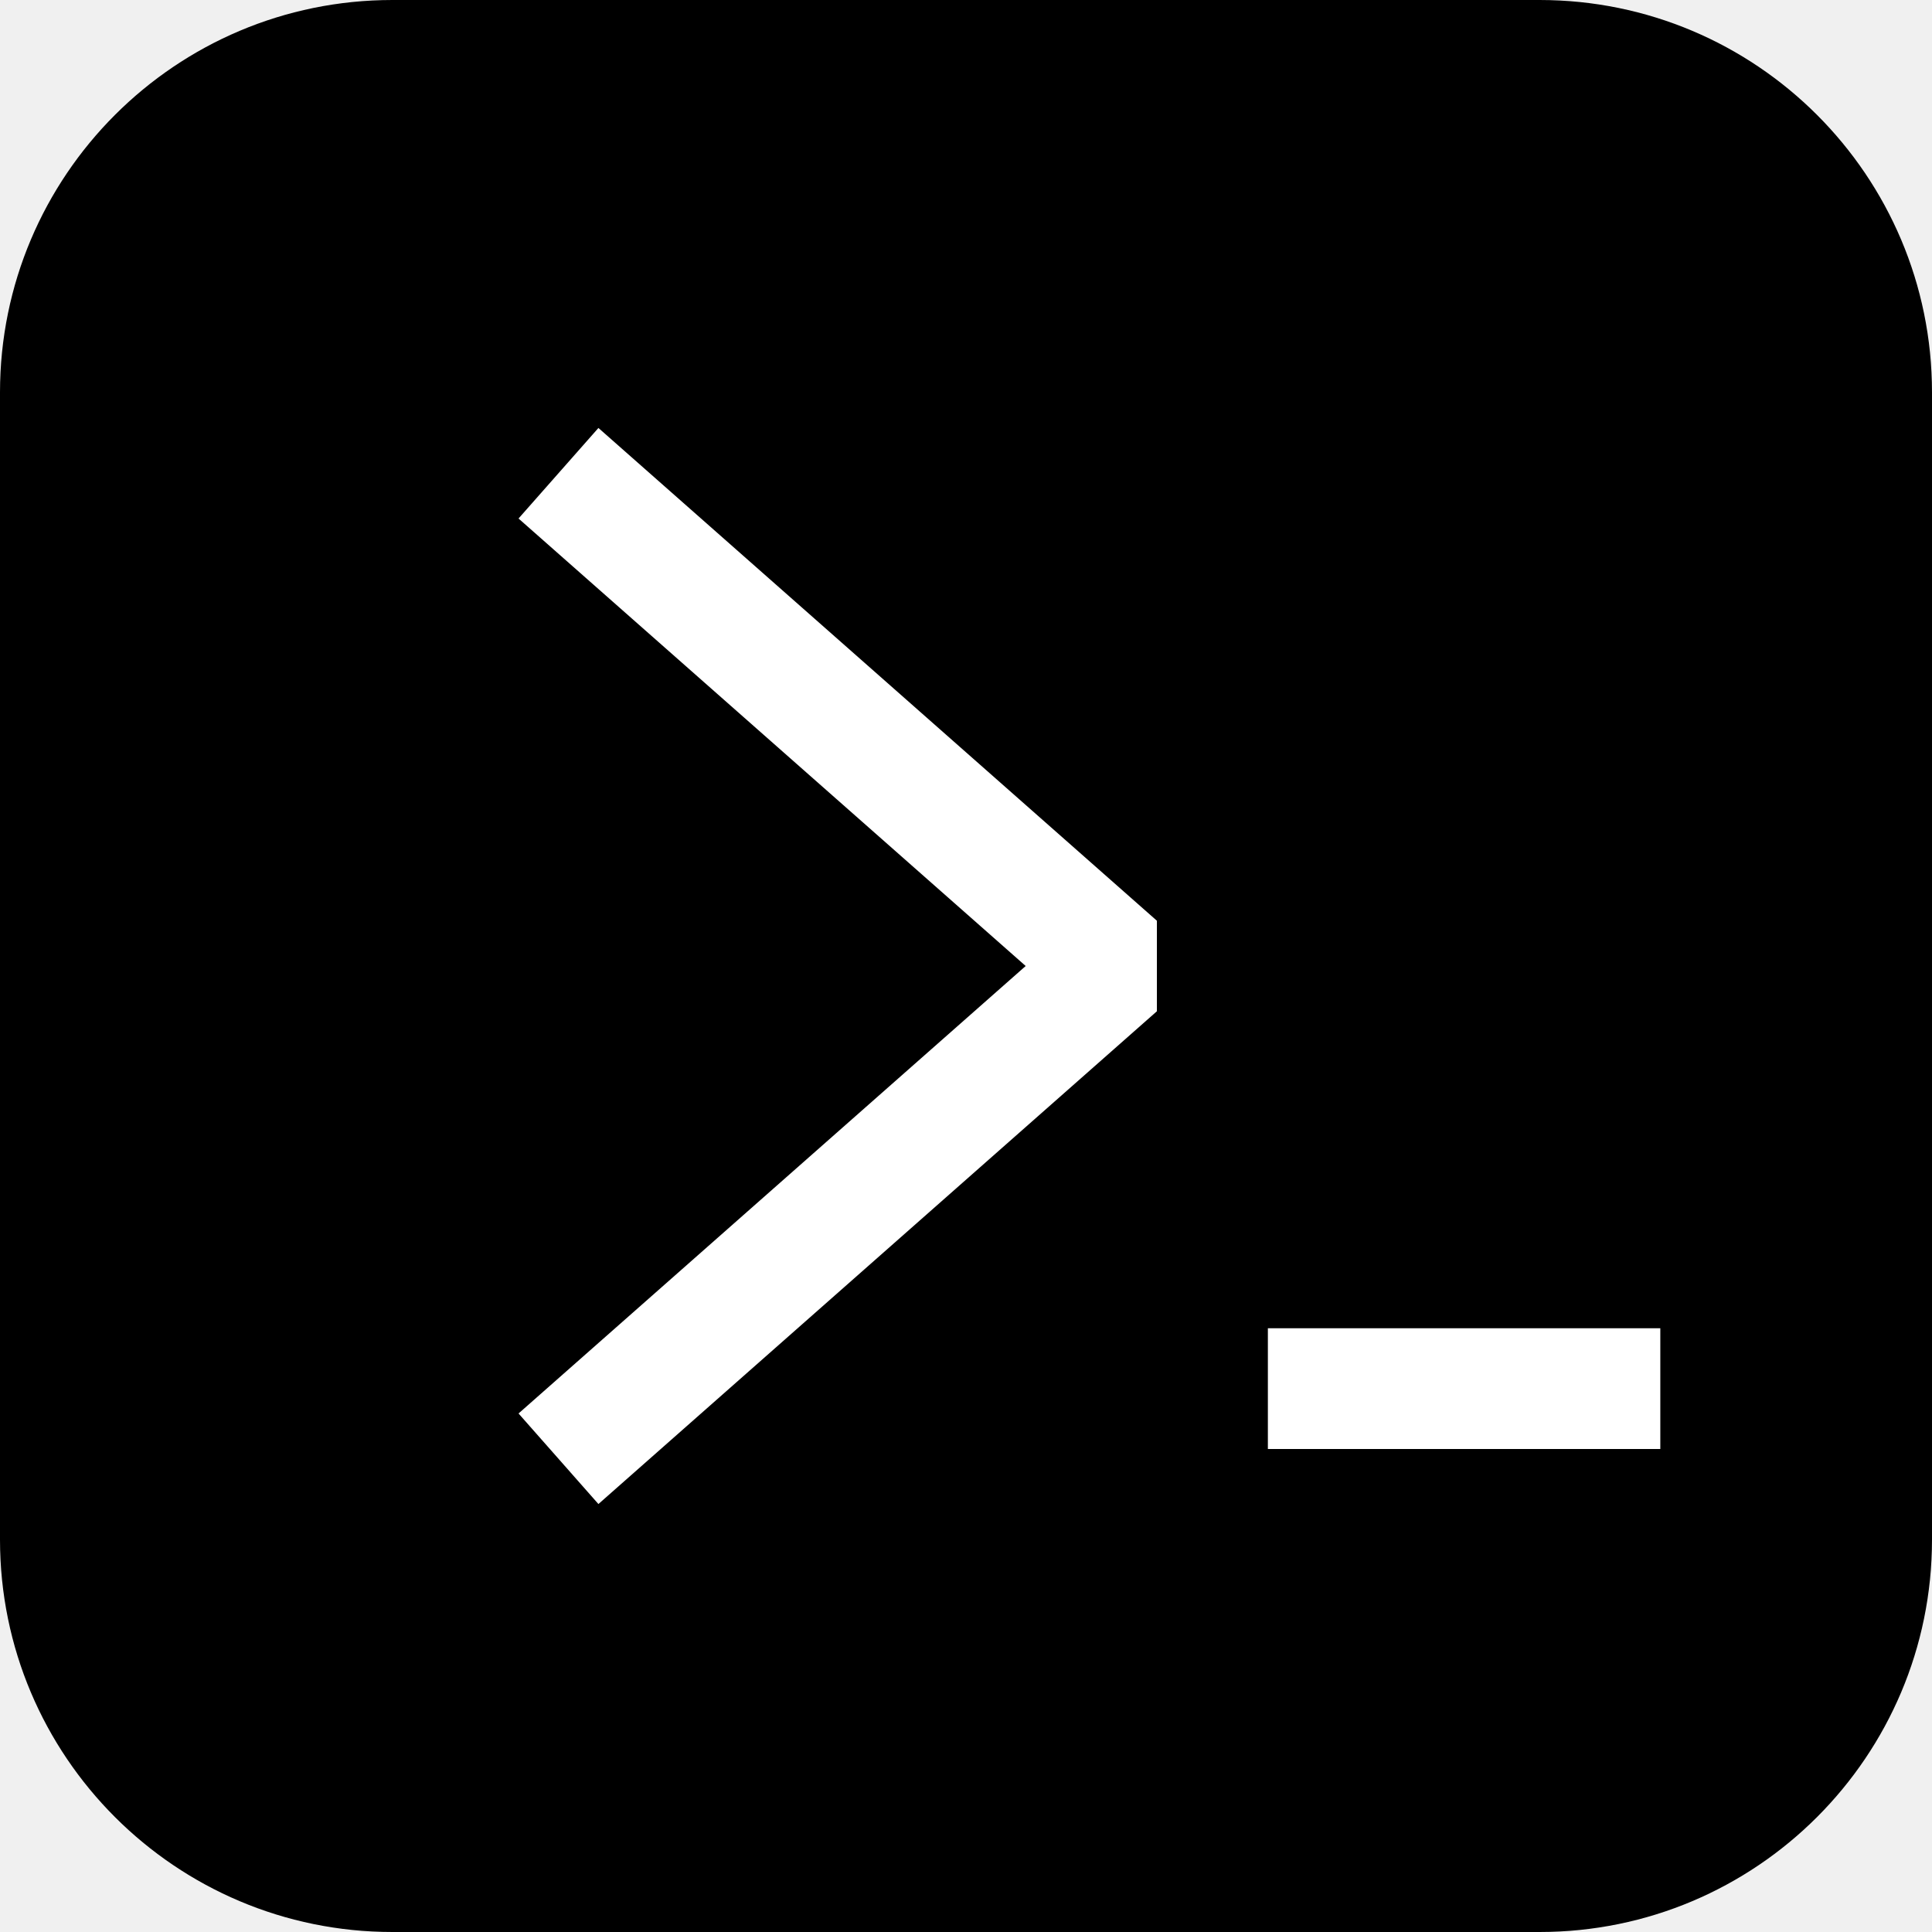
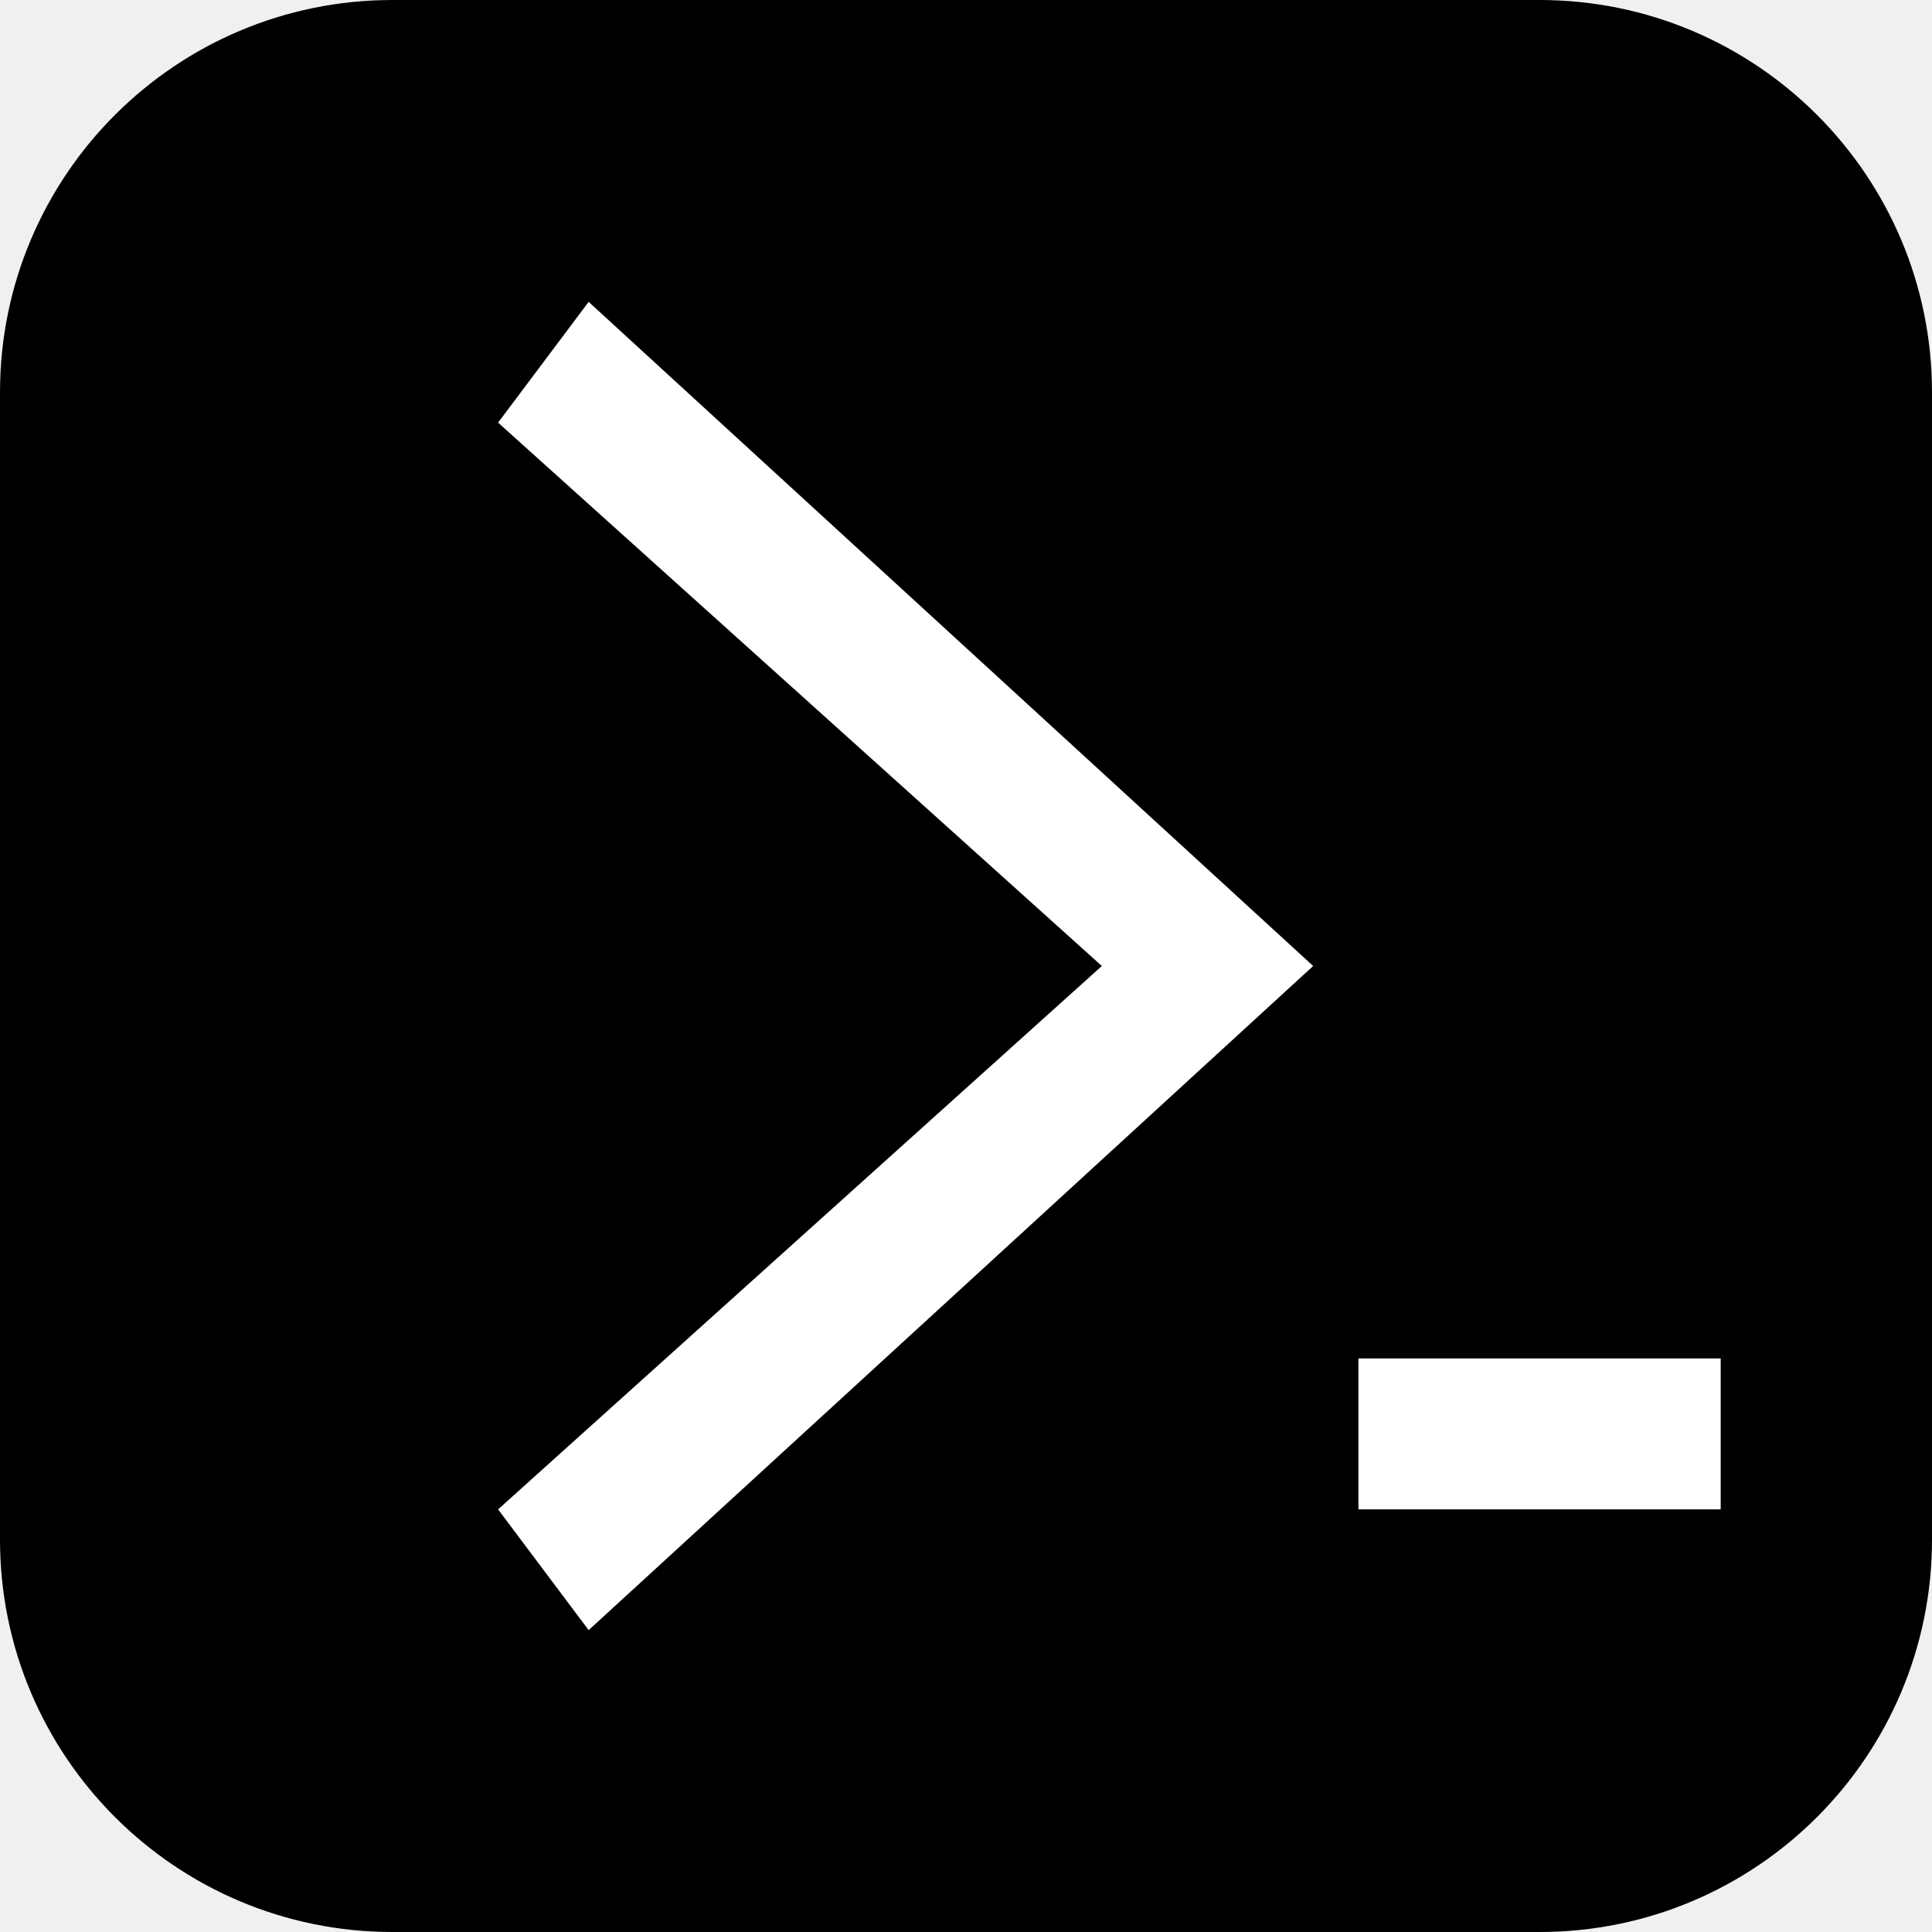
<svg xmlns="http://www.w3.org/2000/svg" viewBox="0 0 128 128">
  <rect width="128" height="128" rx="26" fill="#000" />
-   <path d="M40 34 L74 64 L40 94" fill="none" stroke="#FFF" stroke-width="8" stroke-linecap="square" stroke-linejoin="bevel" />
-   <rect x="84" y="88" width="26" height="8" fill="#FFF" />
+   <path d="M39 20 L87 64 L39 108 L33 100 L73 64 L33 28 Z" fill="#FFF" />
+   <rect x="90" y="90" width="24" height="10" fill="#FFF" />
</svg>
